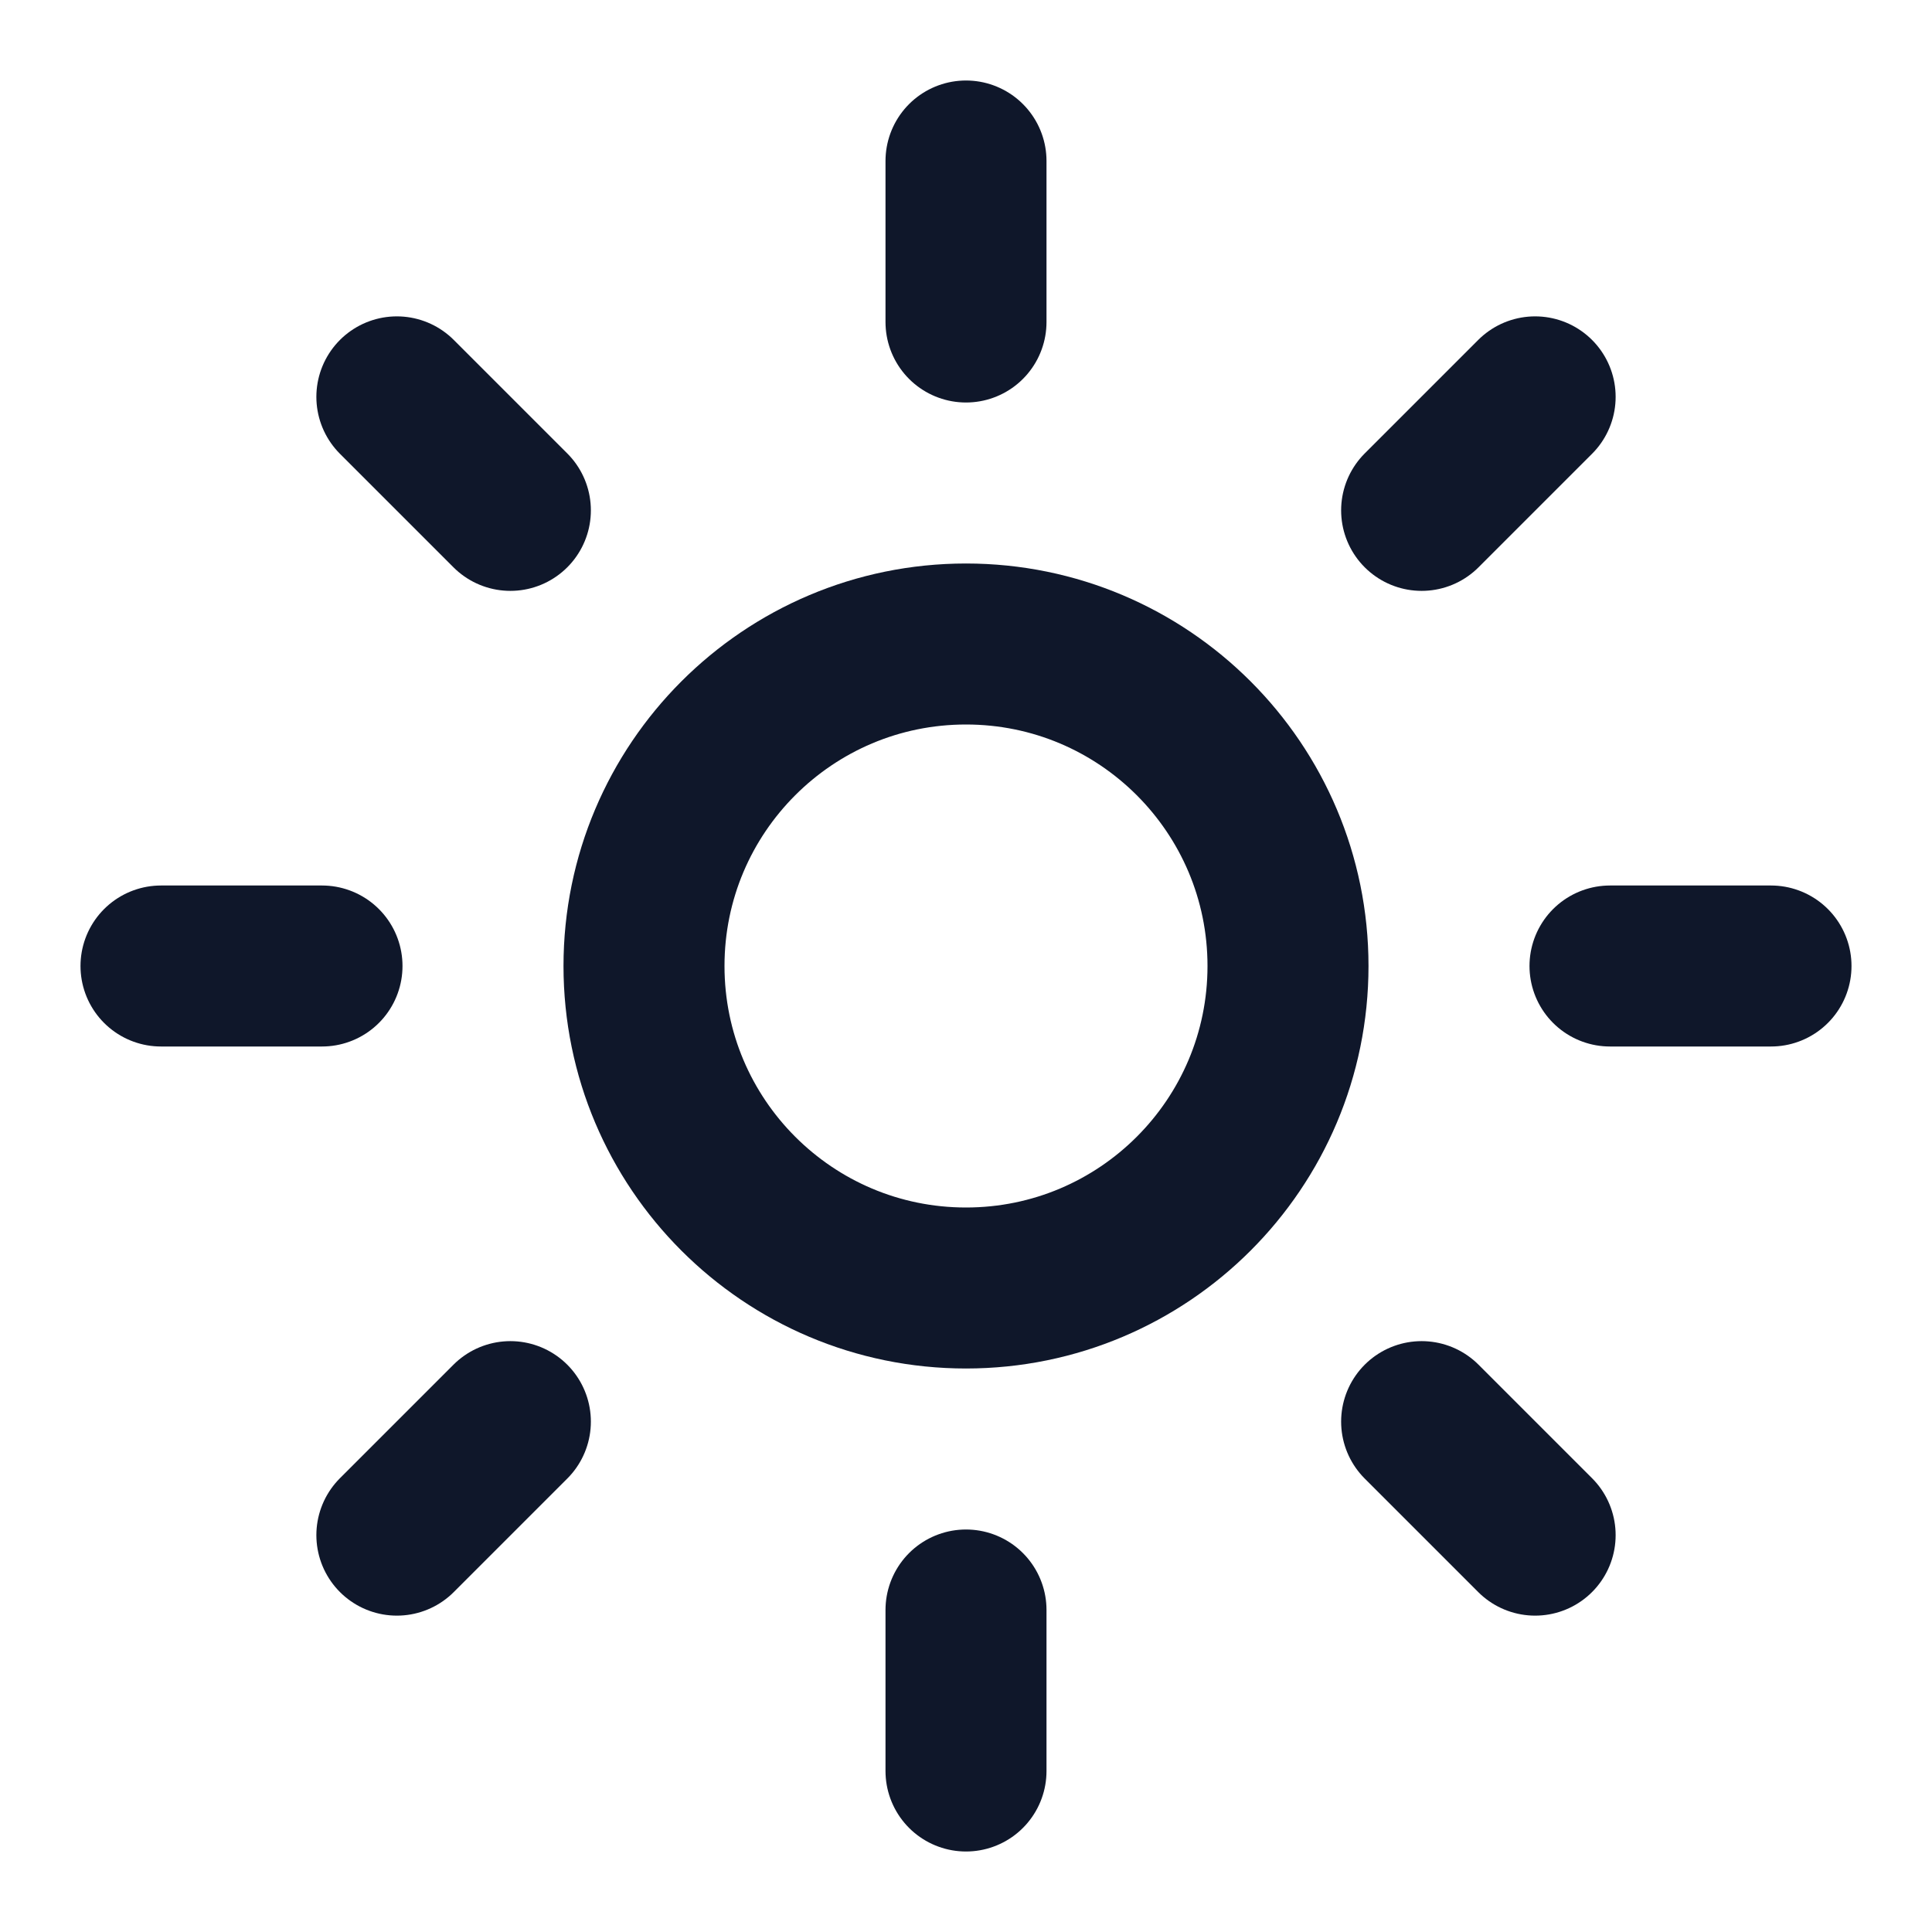
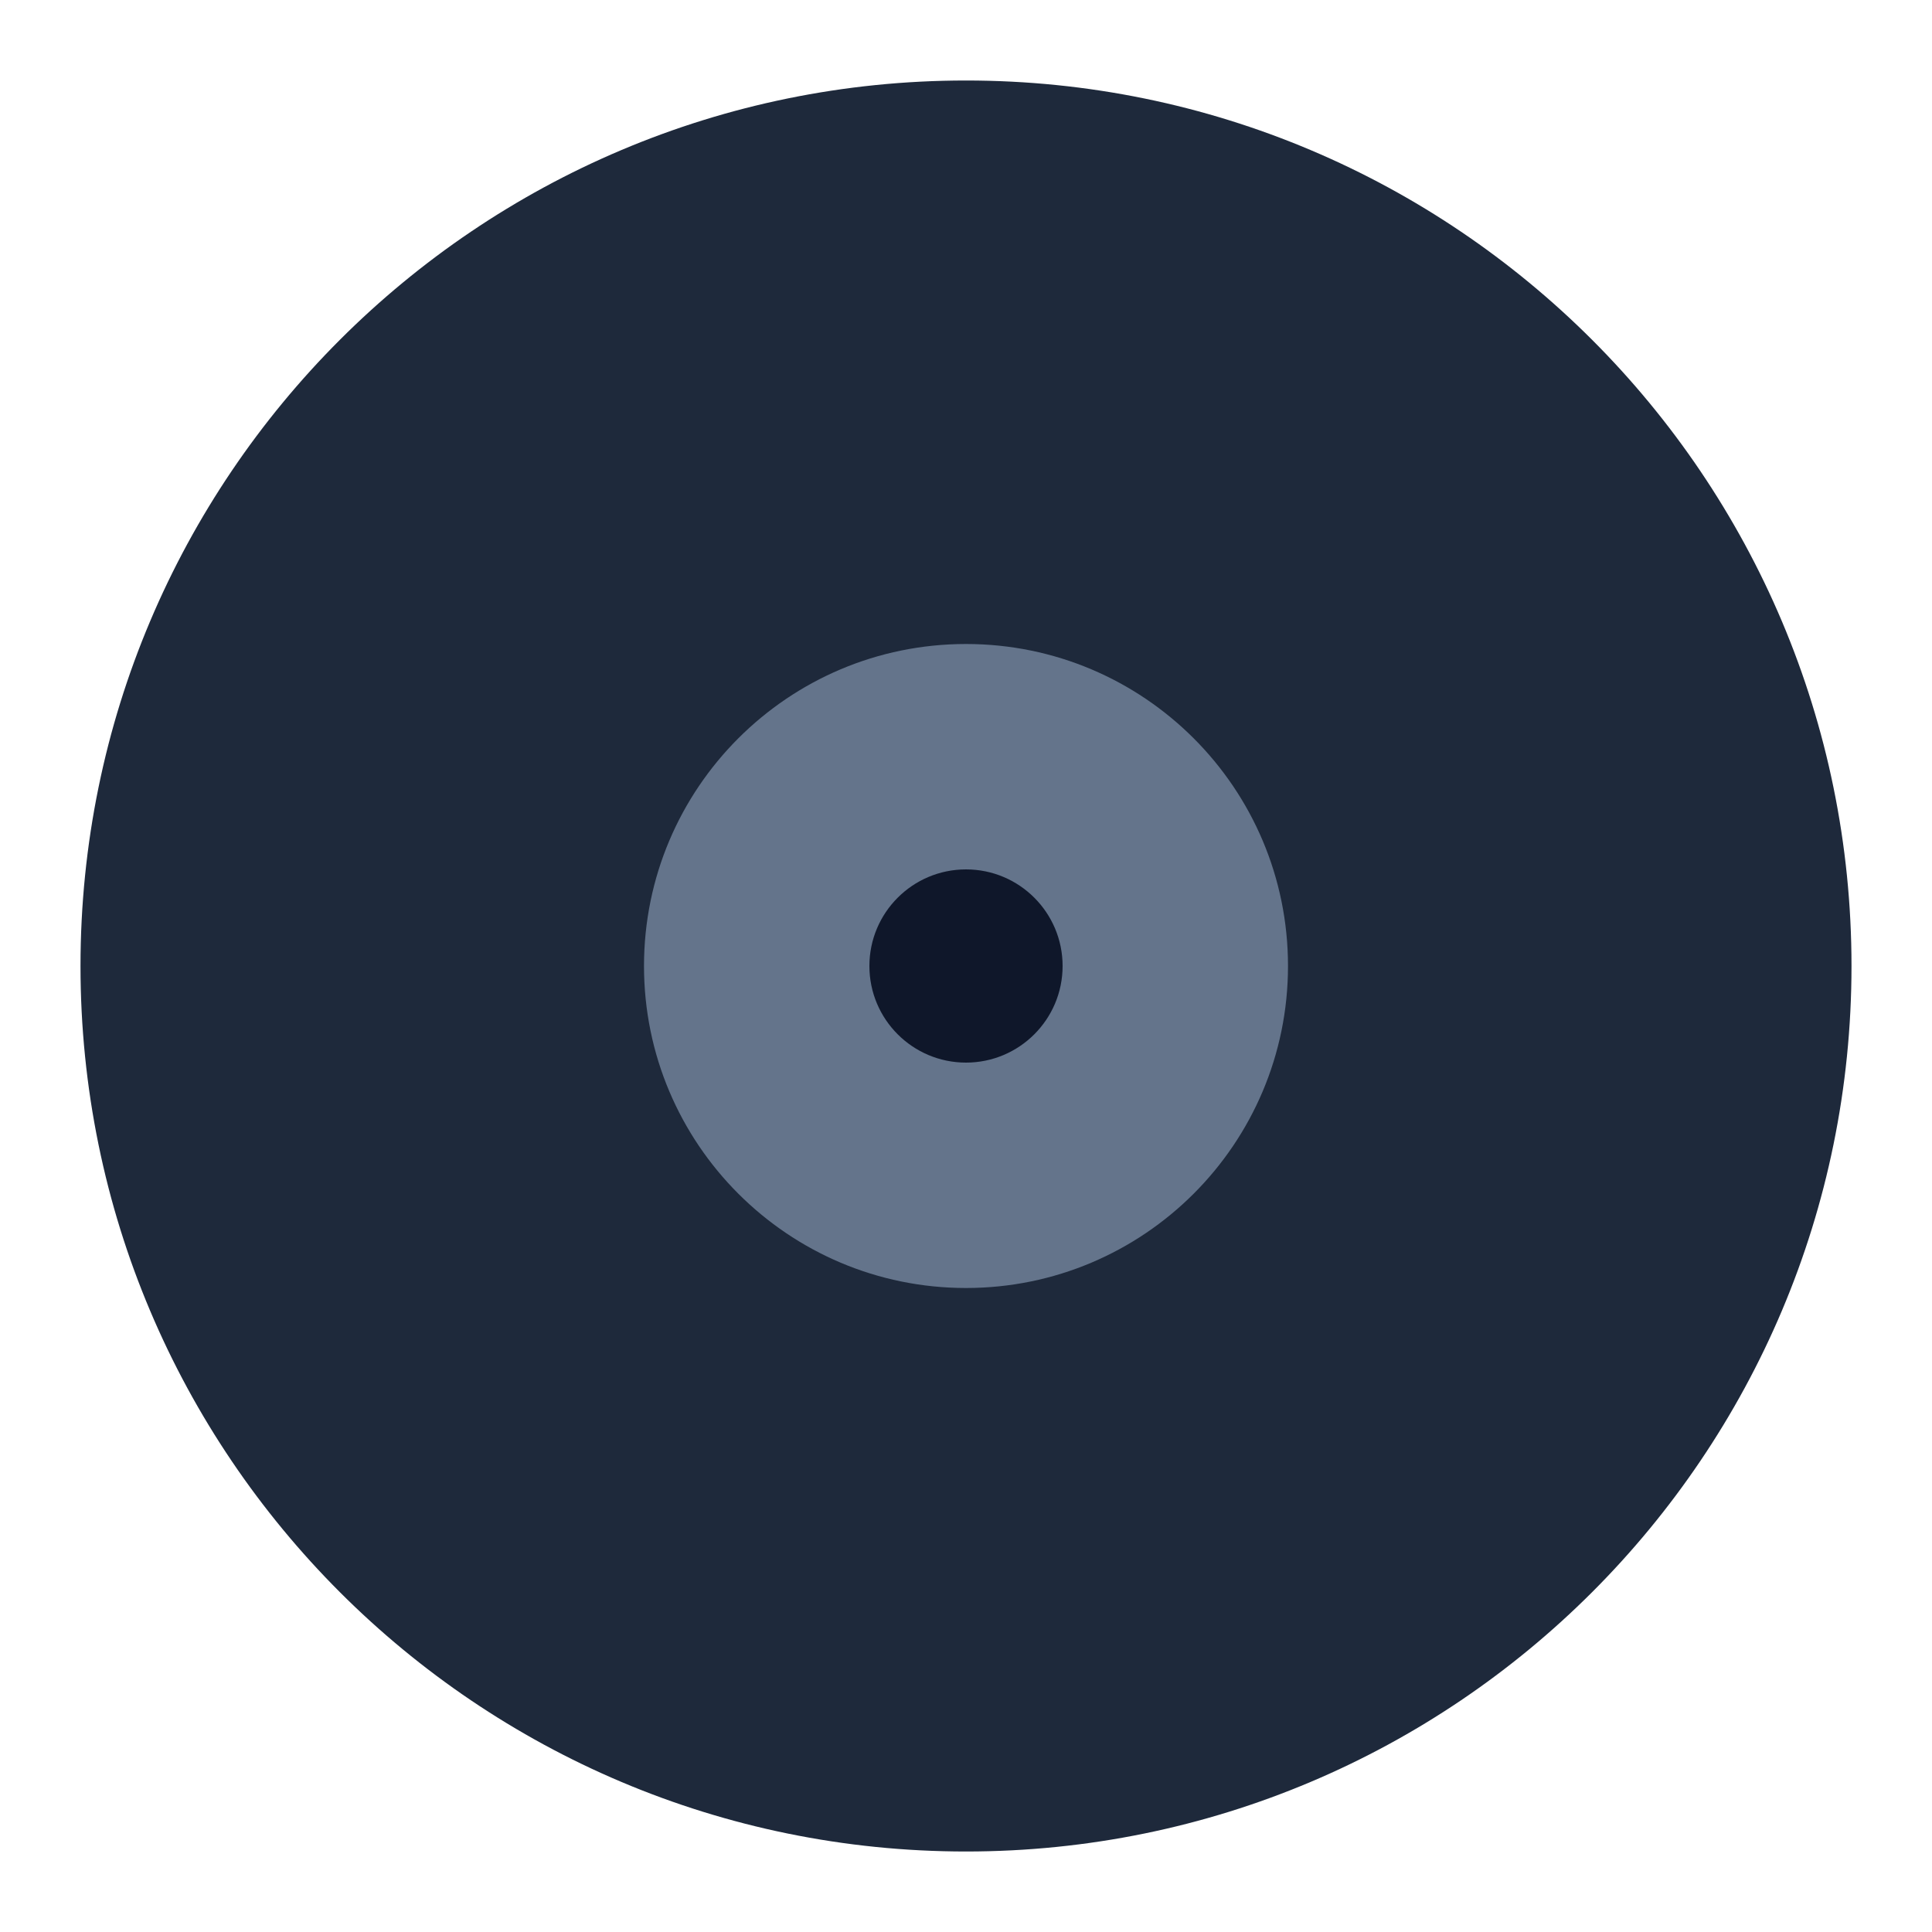
- <svg xmlns="http://www.w3.org/2000/svg" width="32" height="32" viewBox="0 0 24 24" fill="none" stroke="#0f172a" stroke-width="2" stroke-linecap="round" stroke-linejoin="round">
-   <circle cx="12" cy="12" r="4" />
-   <path d="M12 2v2" />
-   <path d="M12 20v2" />
-   <path d="m4.93 4.93 1.41 1.41" />
-   <path d="m17.66 17.66 1.41 1.41" />
-   <path d="M2 12h2" />
-   <path d="M20 12h2" />
-   <path d="m6.34 17.66-1.41 1.41" />
-   <path d="m19.07 4.93-1.41 1.41" />
+ <svg xmlns="http://www.w3.org/2000/svg" width="32" height="32" viewBox="0 0 24 24" fill="none">
+   <circle cx="12" cy="12" r="11" fill="#1e293b" />
+   <circle cx="12" cy="12" r="4" fill="#64748b" />
+   <circle cx="12" cy="12" r="1.2" fill="#0f172a" />
</svg>
